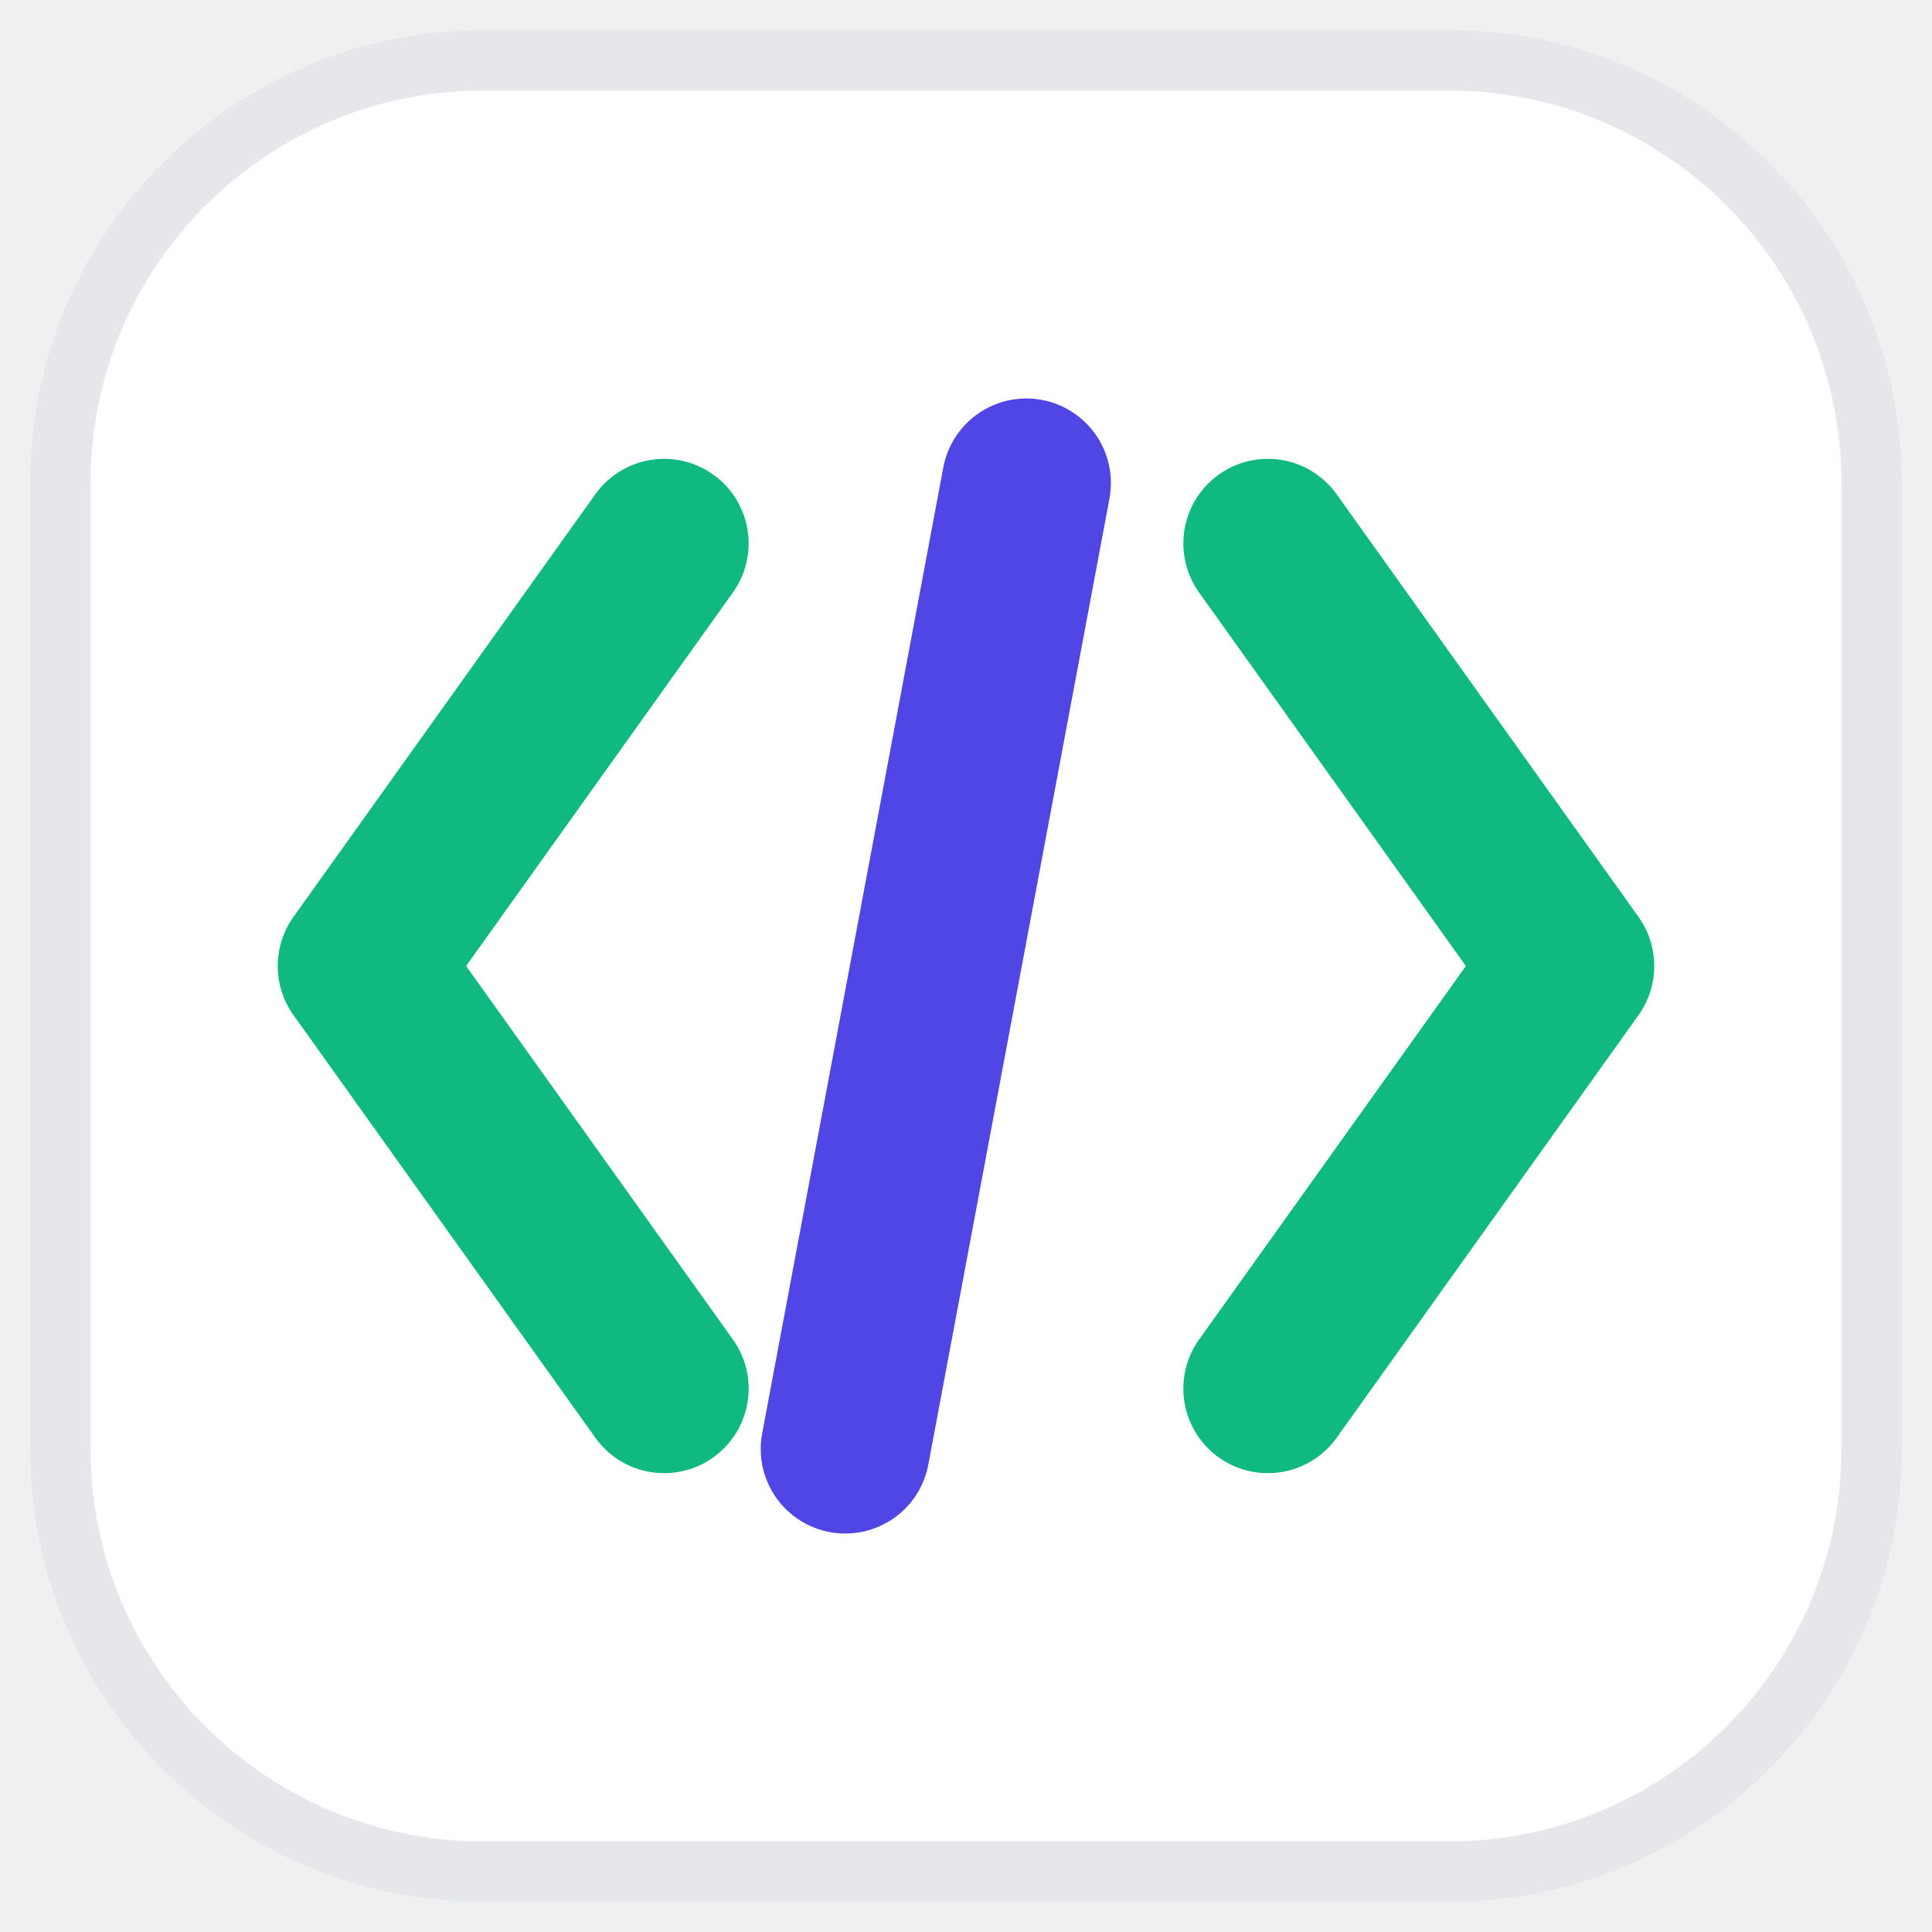
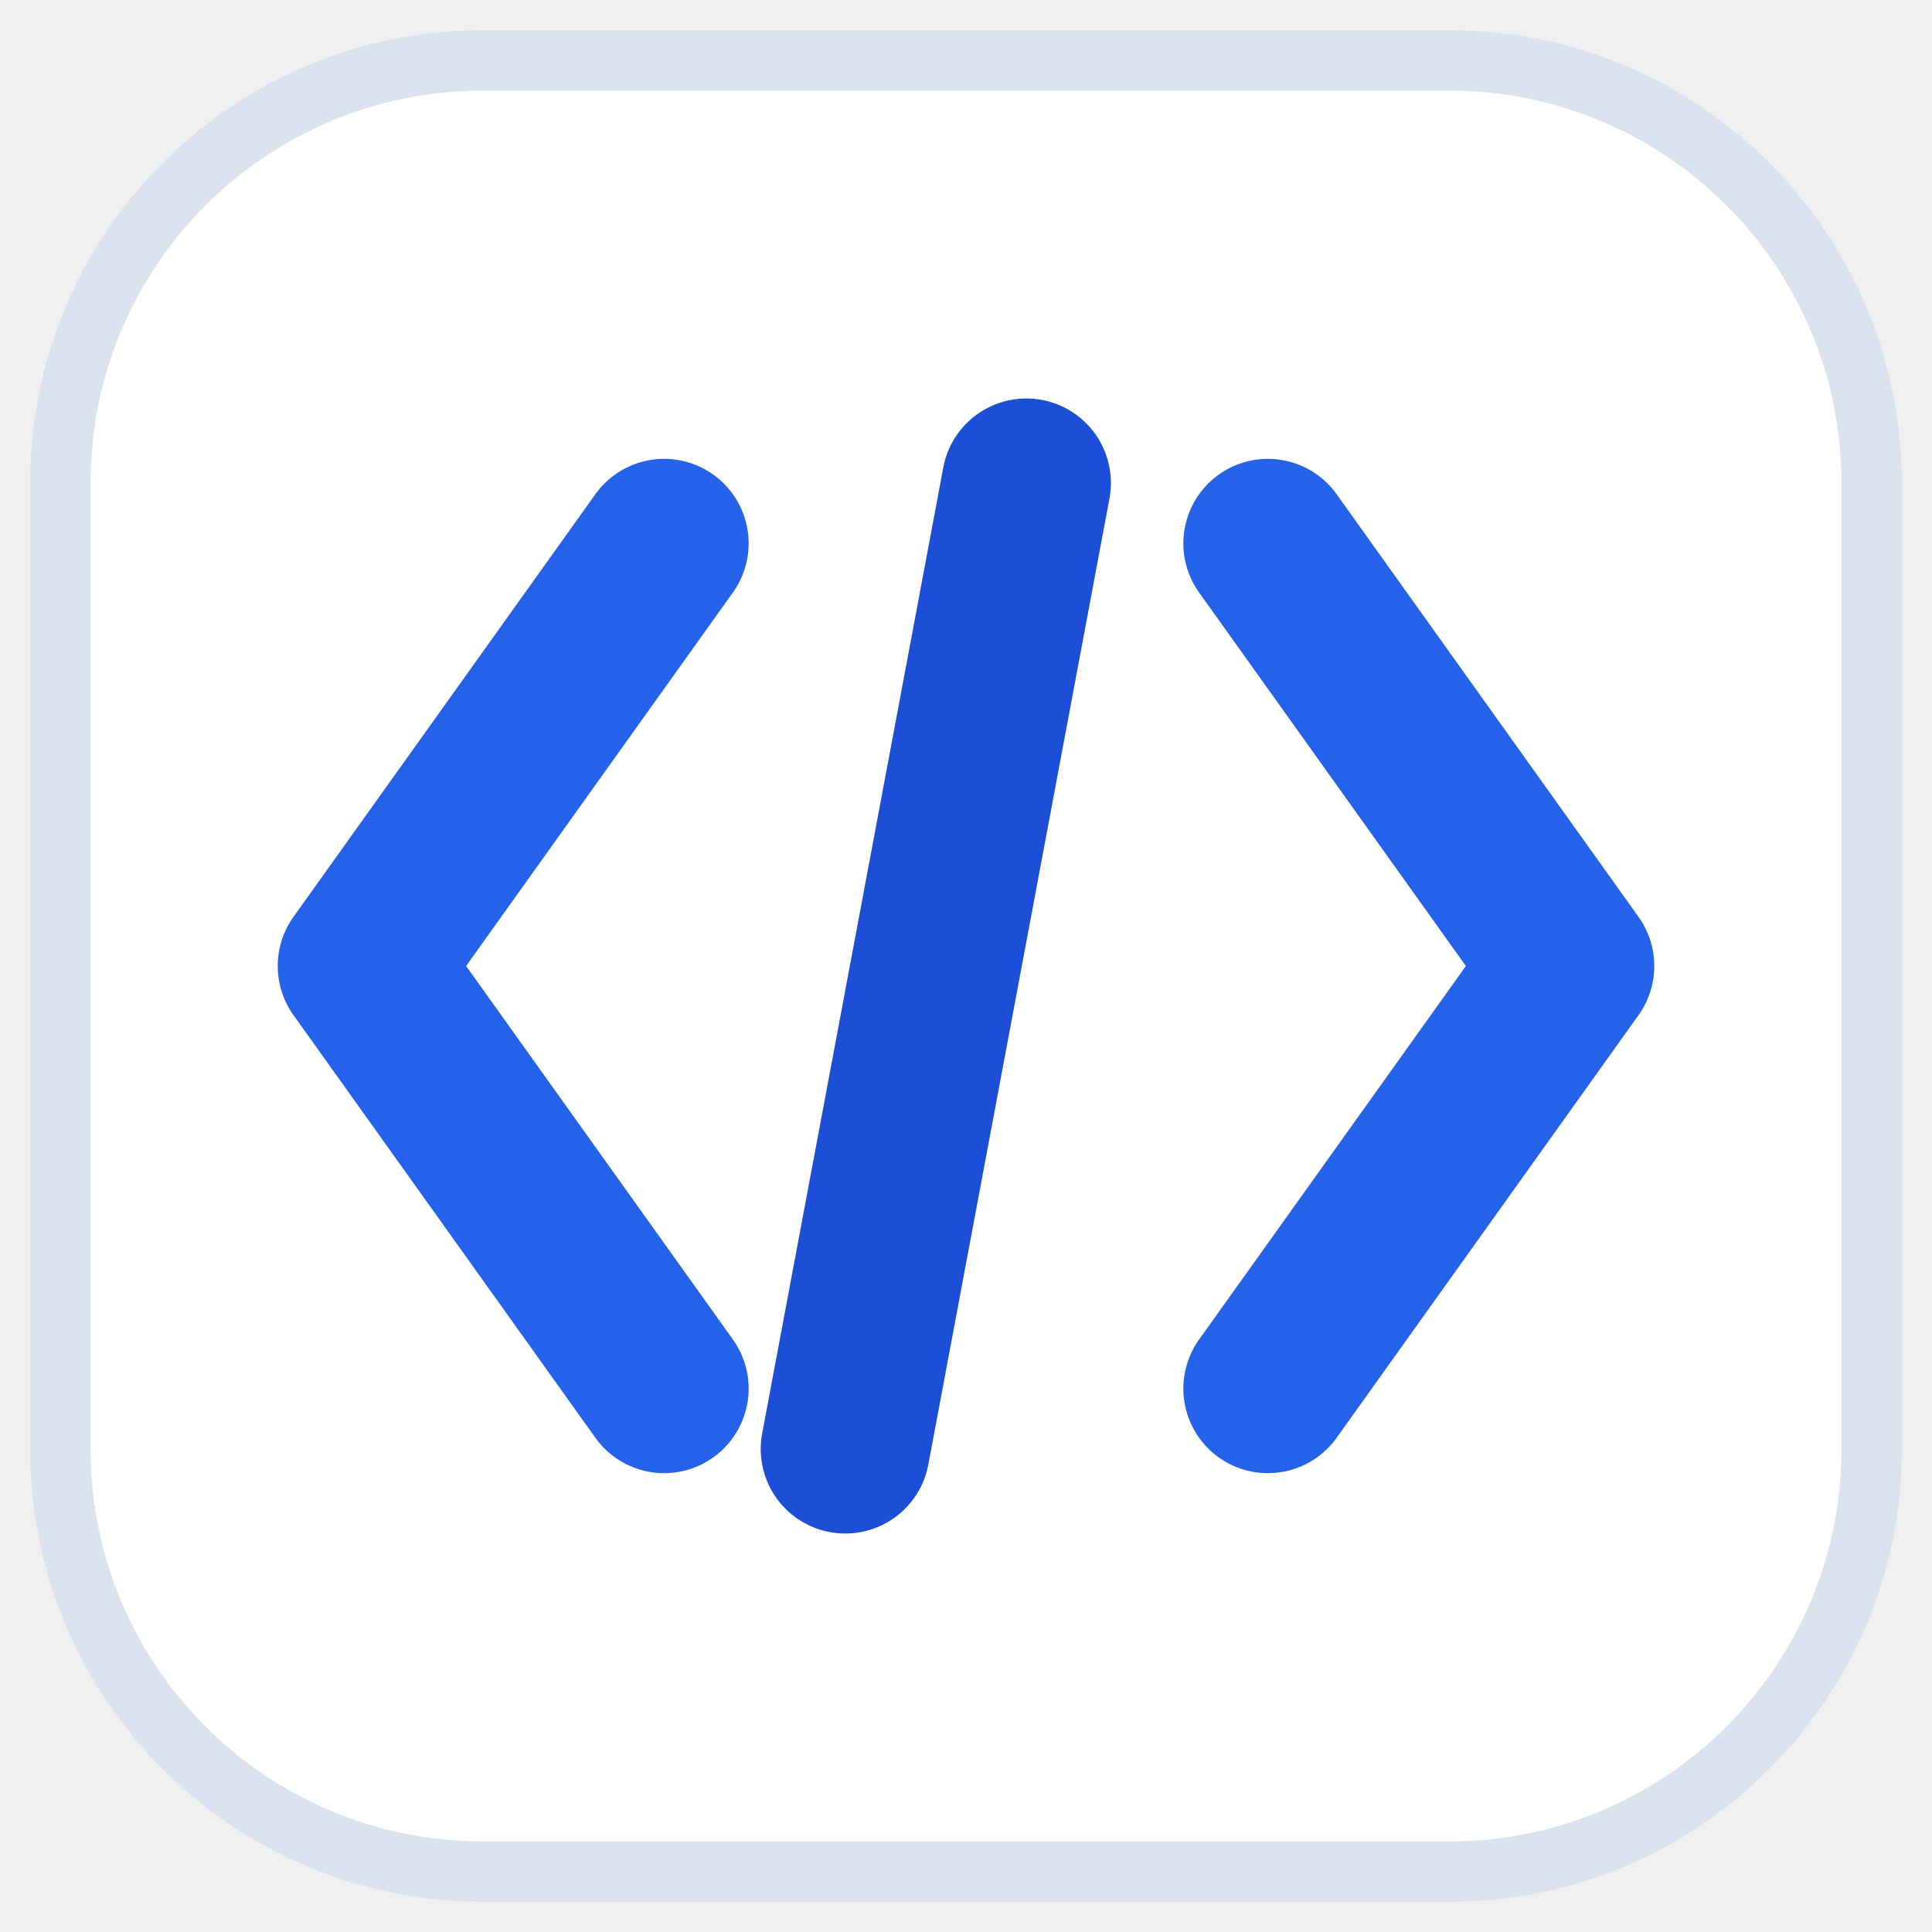
<svg xmlns="http://www.w3.org/2000/svg" width="64" height="64" viewBox="0 0 64 64" role="img" aria-label="SoftSiteSolutions logo">
  <rect x="2" y="2" width="60" height="60" rx="14" fill="#ffffff" />
-   <rect x="2" y="2" width="60" height="60" rx="14" fill="none" stroke="#e5e7eb" stroke-width="2" />
-   <path d="M22 18L12 32L22 46" fill="none" stroke="#10b981" stroke-width="5.6" stroke-linecap="round" stroke-linejoin="round" />
-   <path d="M42 18L52 32L42 46" fill="none" stroke="#10b981" stroke-width="5.6" stroke-linecap="round" stroke-linejoin="round" />
-   <path d="M34 16L28 48" fill="none" stroke="#4f46e5" stroke-width="5.6" stroke-linecap="round" />
+   <rect x="2" y="2" width="60" height="60" rx="14" fill="none" stroke="#dbe3ef" stroke-width="2" />
+   <path d="M22 18L12 32L22 46" fill="none" stroke="#2563eb" stroke-width="5.6" stroke-linecap="round" stroke-linejoin="round" />
+   <path d="M42 18L52 32L42 46" fill="none" stroke="#2563eb" stroke-width="5.6" stroke-linecap="round" stroke-linejoin="round" />
+   <path d="M34 16L28 48" fill="none" stroke="#1d4ed8" stroke-width="5.6" stroke-linecap="round" />
</svg>
